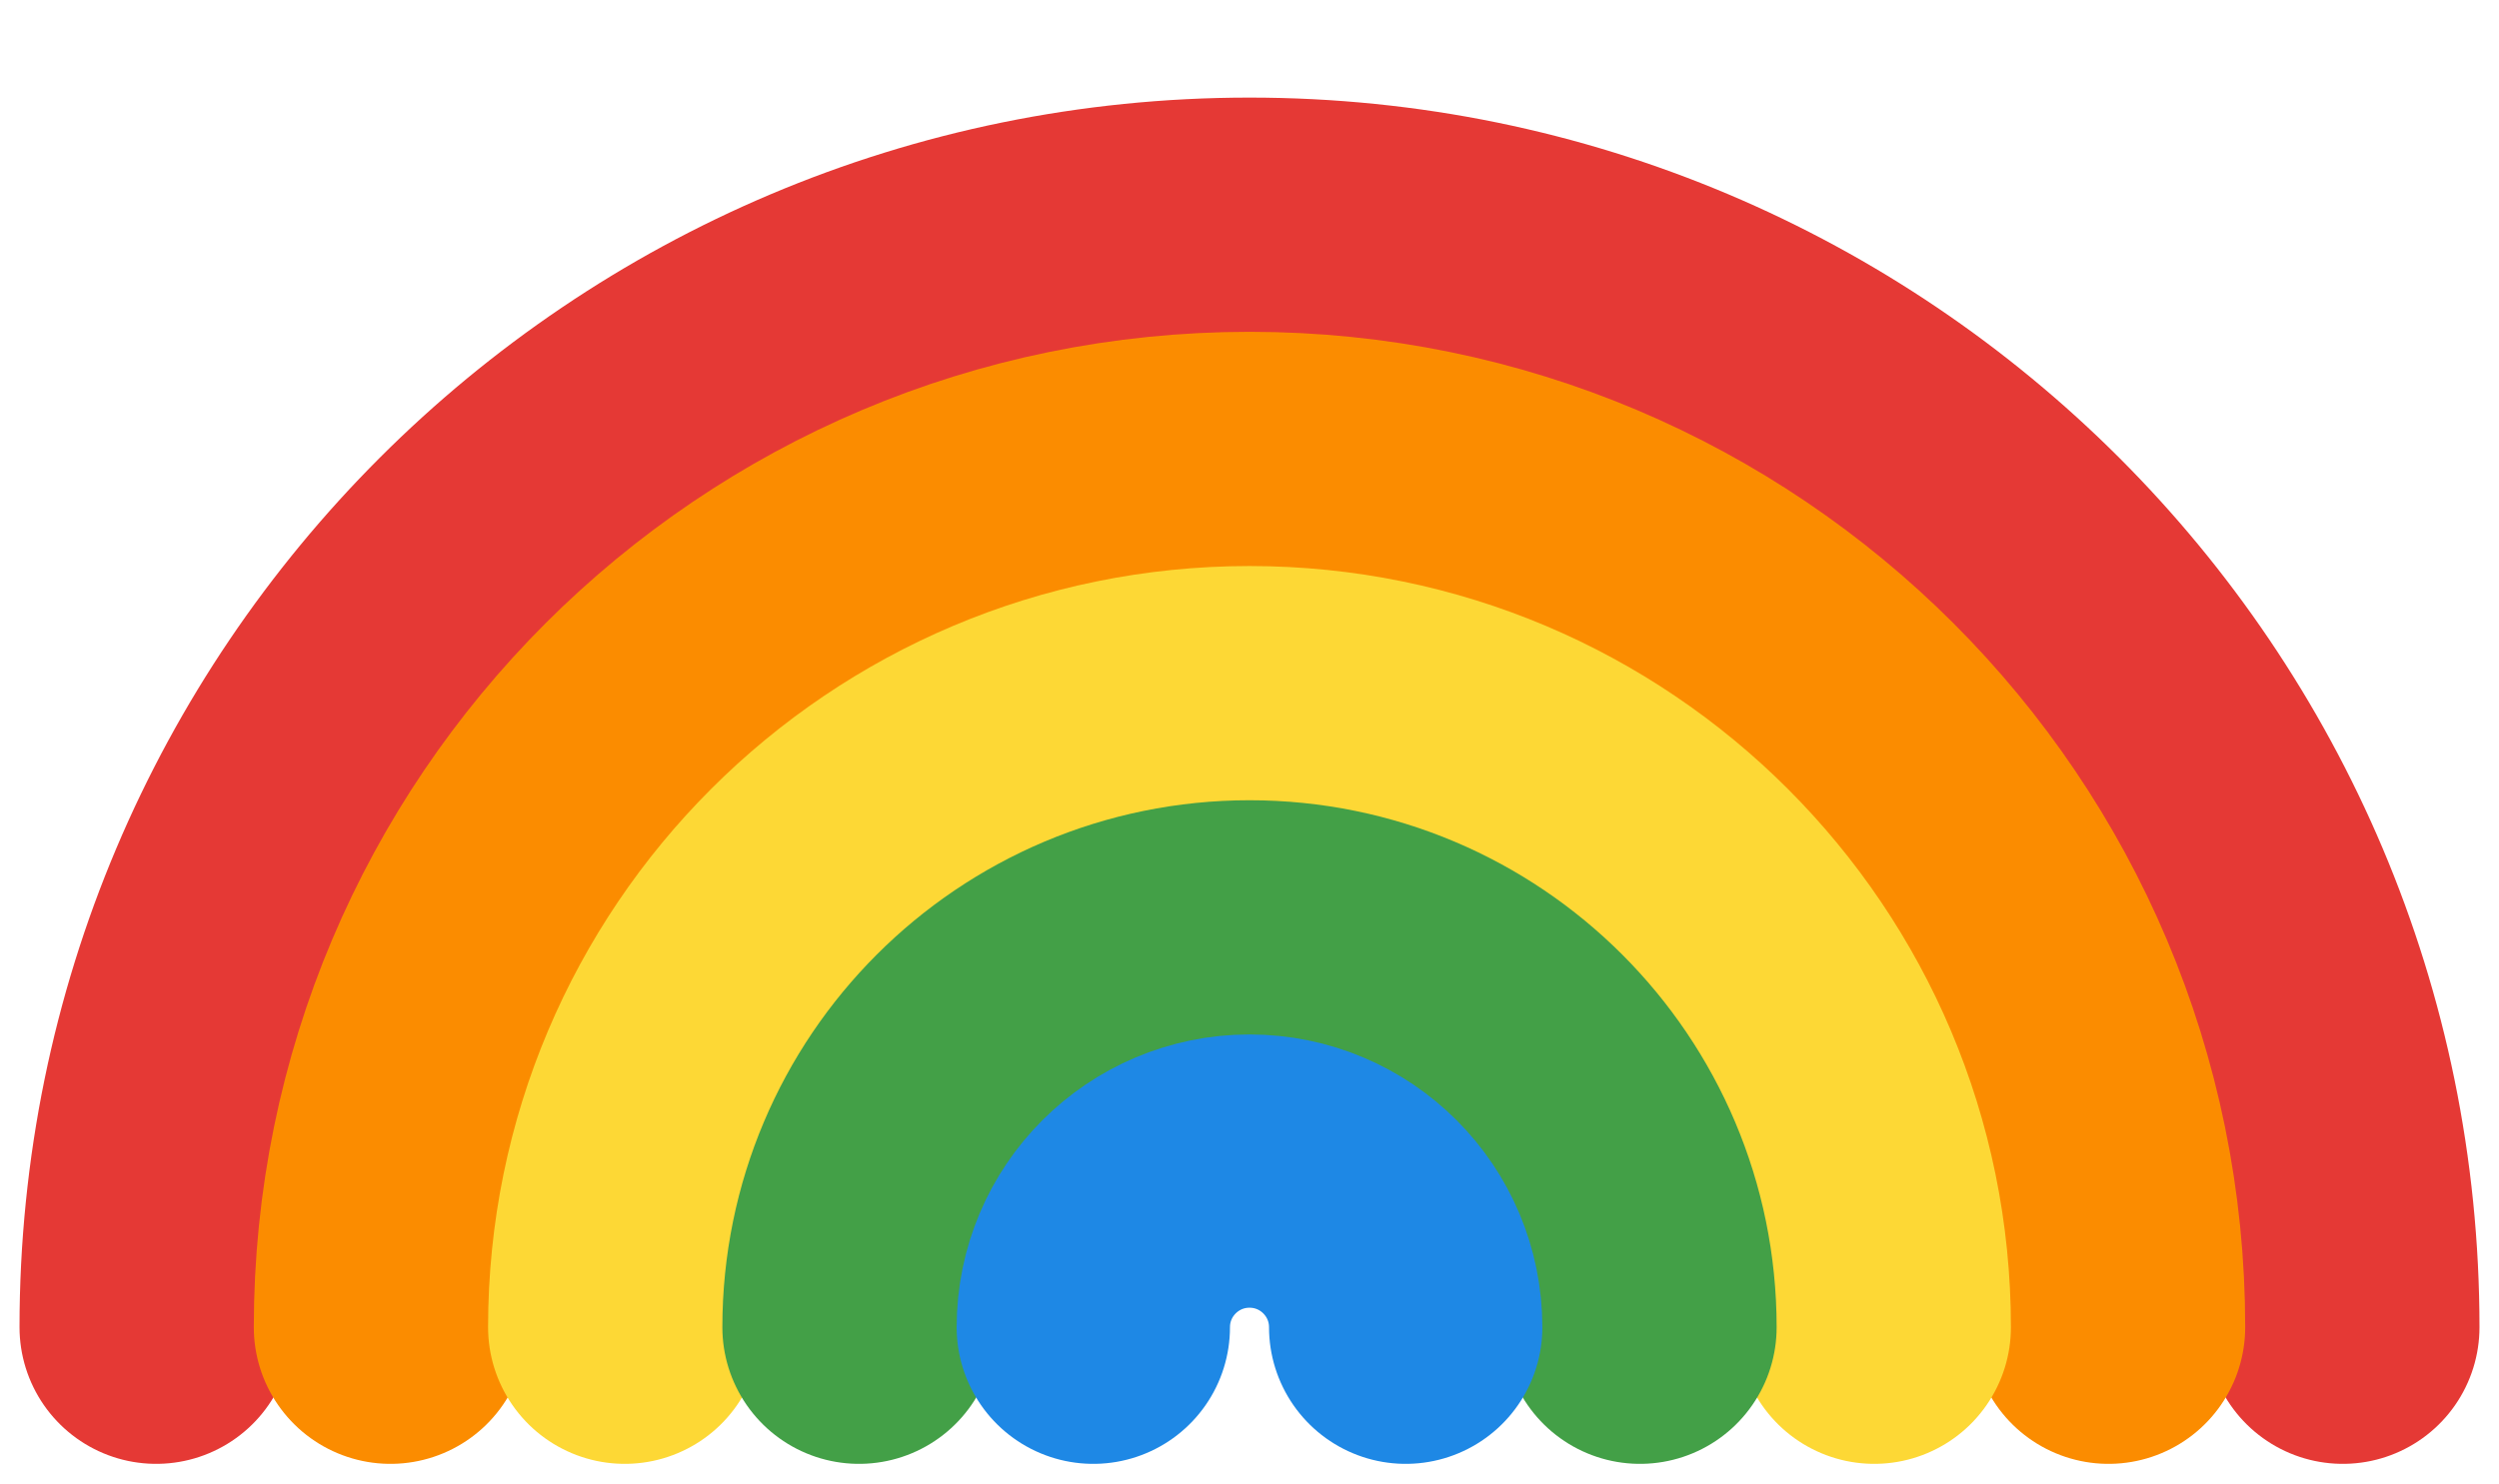
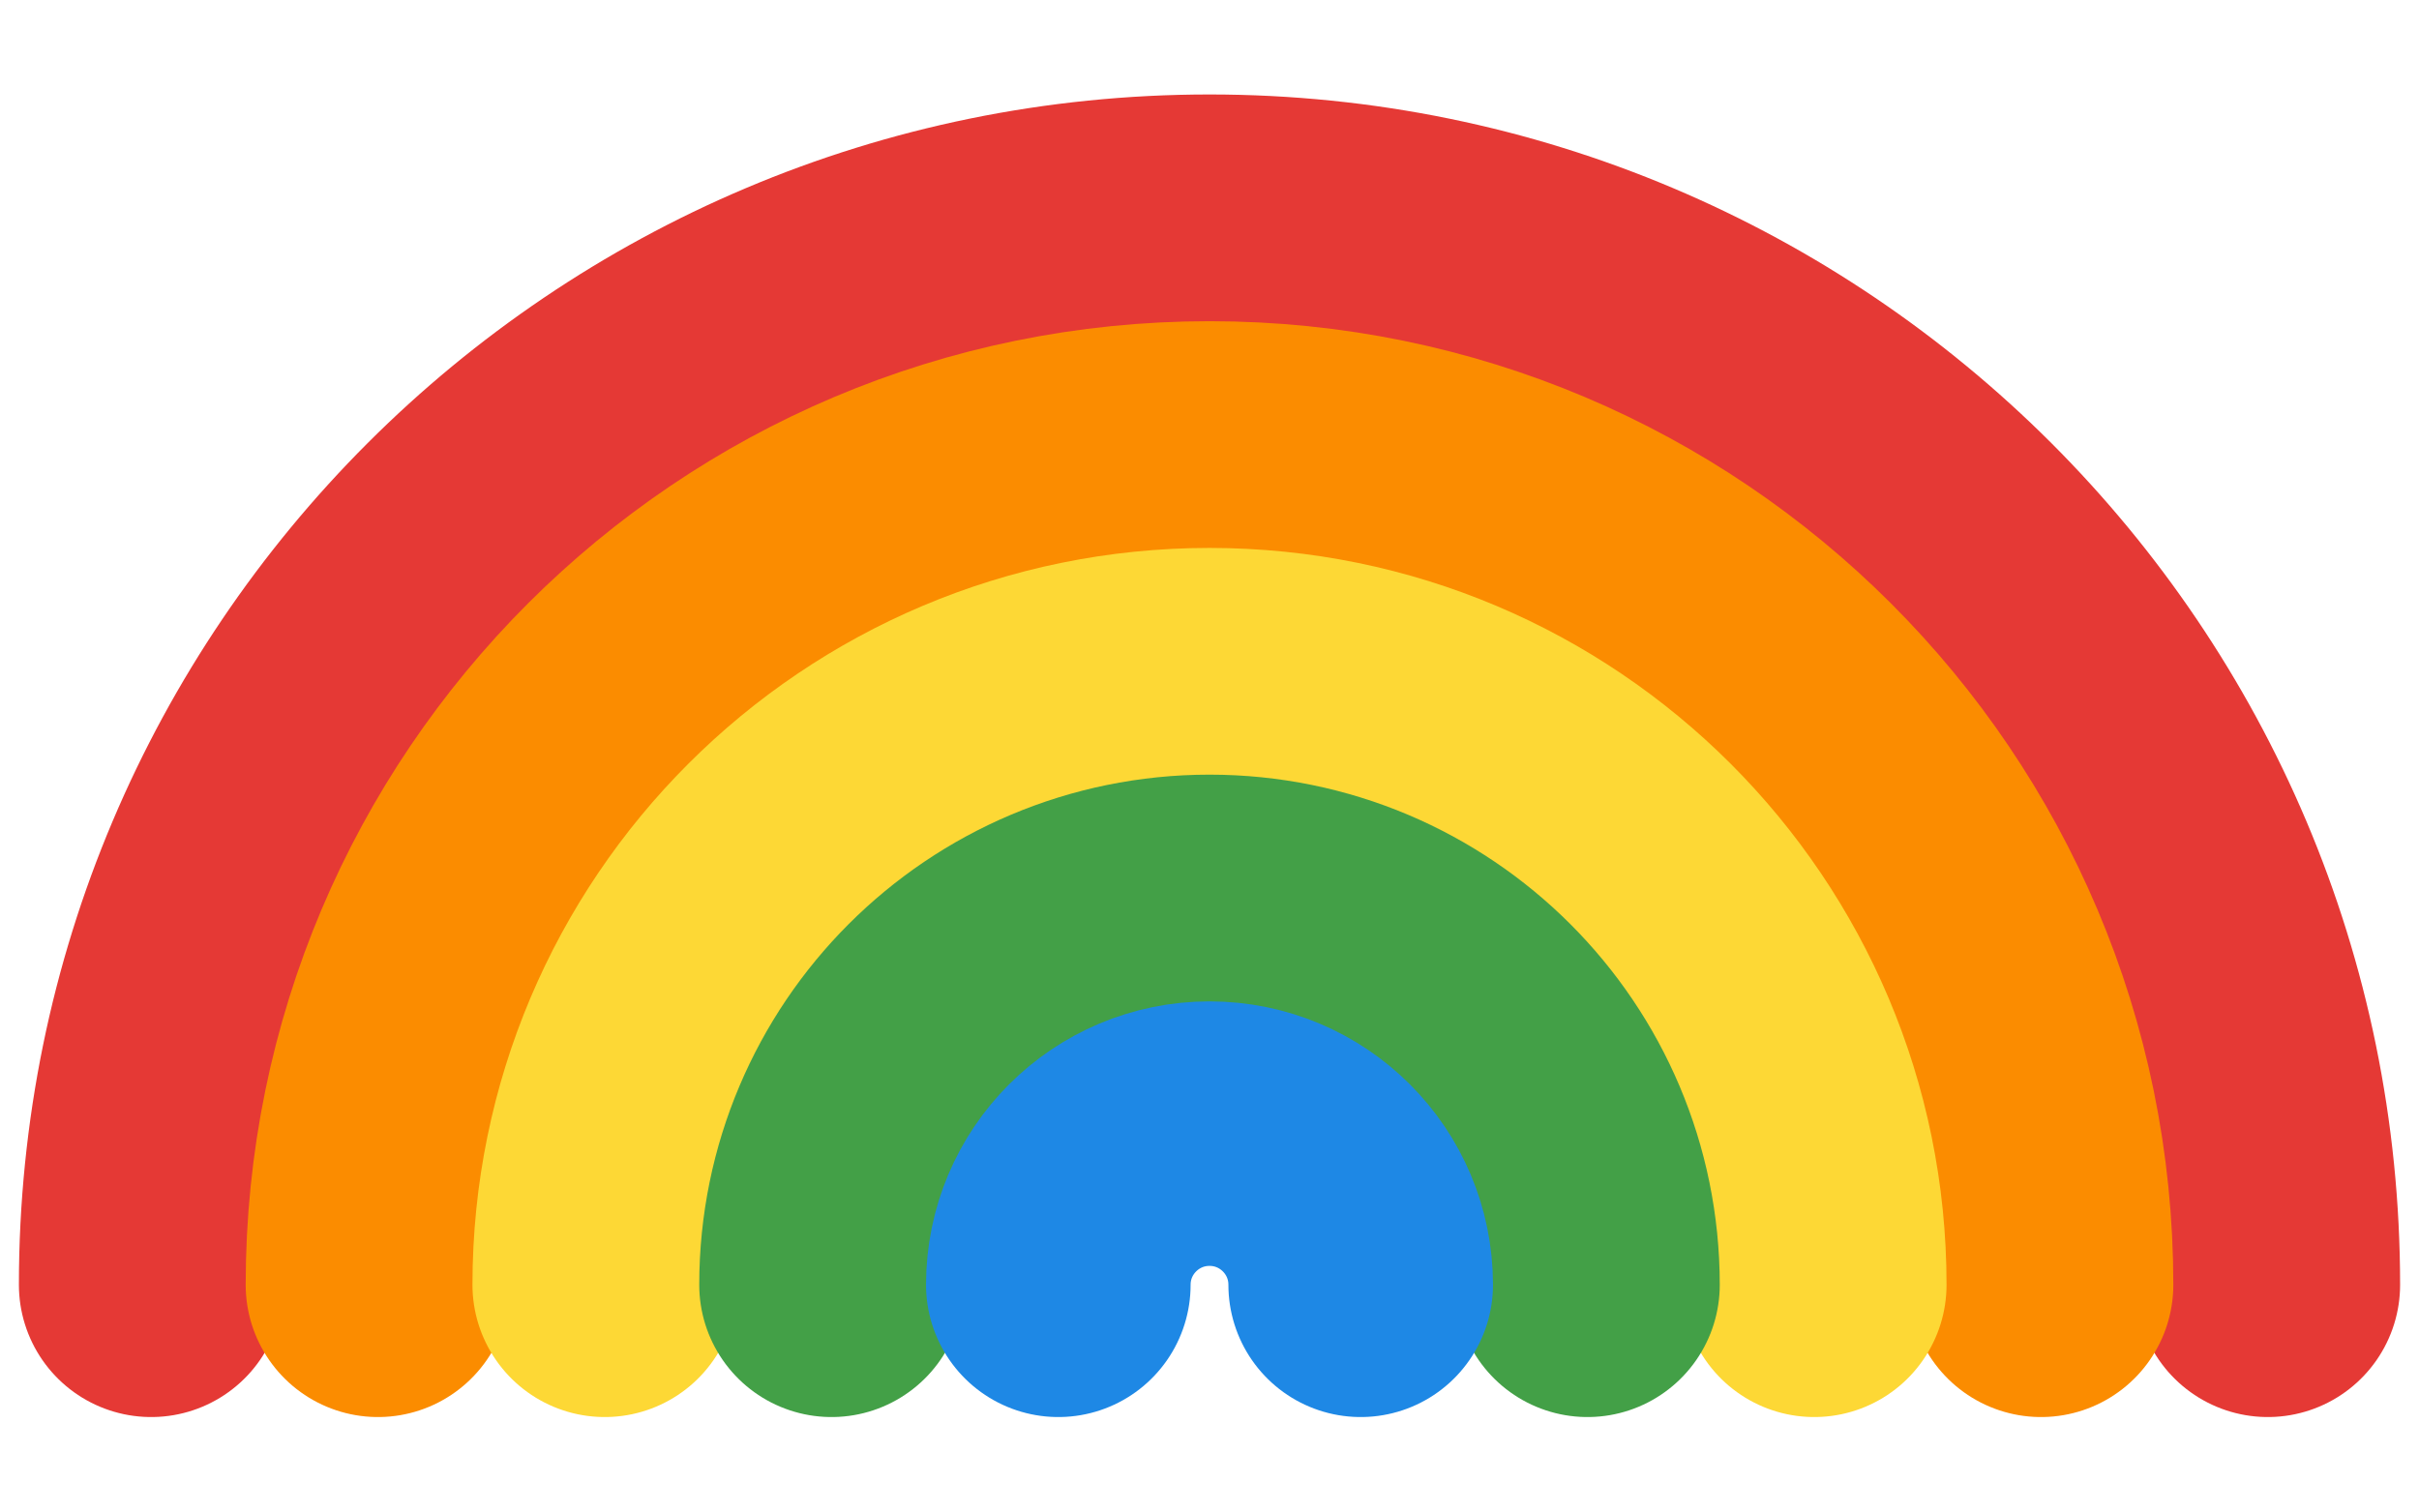
- <svg xmlns="http://www.w3.org/2000/svg" viewBox="0 0 64 38">
+ <svg xmlns="http://www.w3.org/2000/svg" viewBox="0 0 64 40">
  <path d="M4,34 A28,28 0 0 1 60,34" fill="none" stroke="#E53935" stroke-width="7" stroke-linecap="round" />
  <path d="M10,34 A22,22 0 0 1 54,34" fill="none" stroke="#FB8C00" stroke-width="7" stroke-linecap="round" />
  <path d="M16,34 A16,16 0 0 1 48,34" fill="none" stroke="#FDD835" stroke-width="7" stroke-linecap="round" />
  <path d="M22,34 A10,10 0 0 1 42,34" fill="none" stroke="#43A047" stroke-width="7" stroke-linecap="round" />
  <path d="M28,34 A4,4 0 0 1 36,34" fill="none" stroke="#1E88E5" stroke-width="7" stroke-linecap="round" />
</svg>
